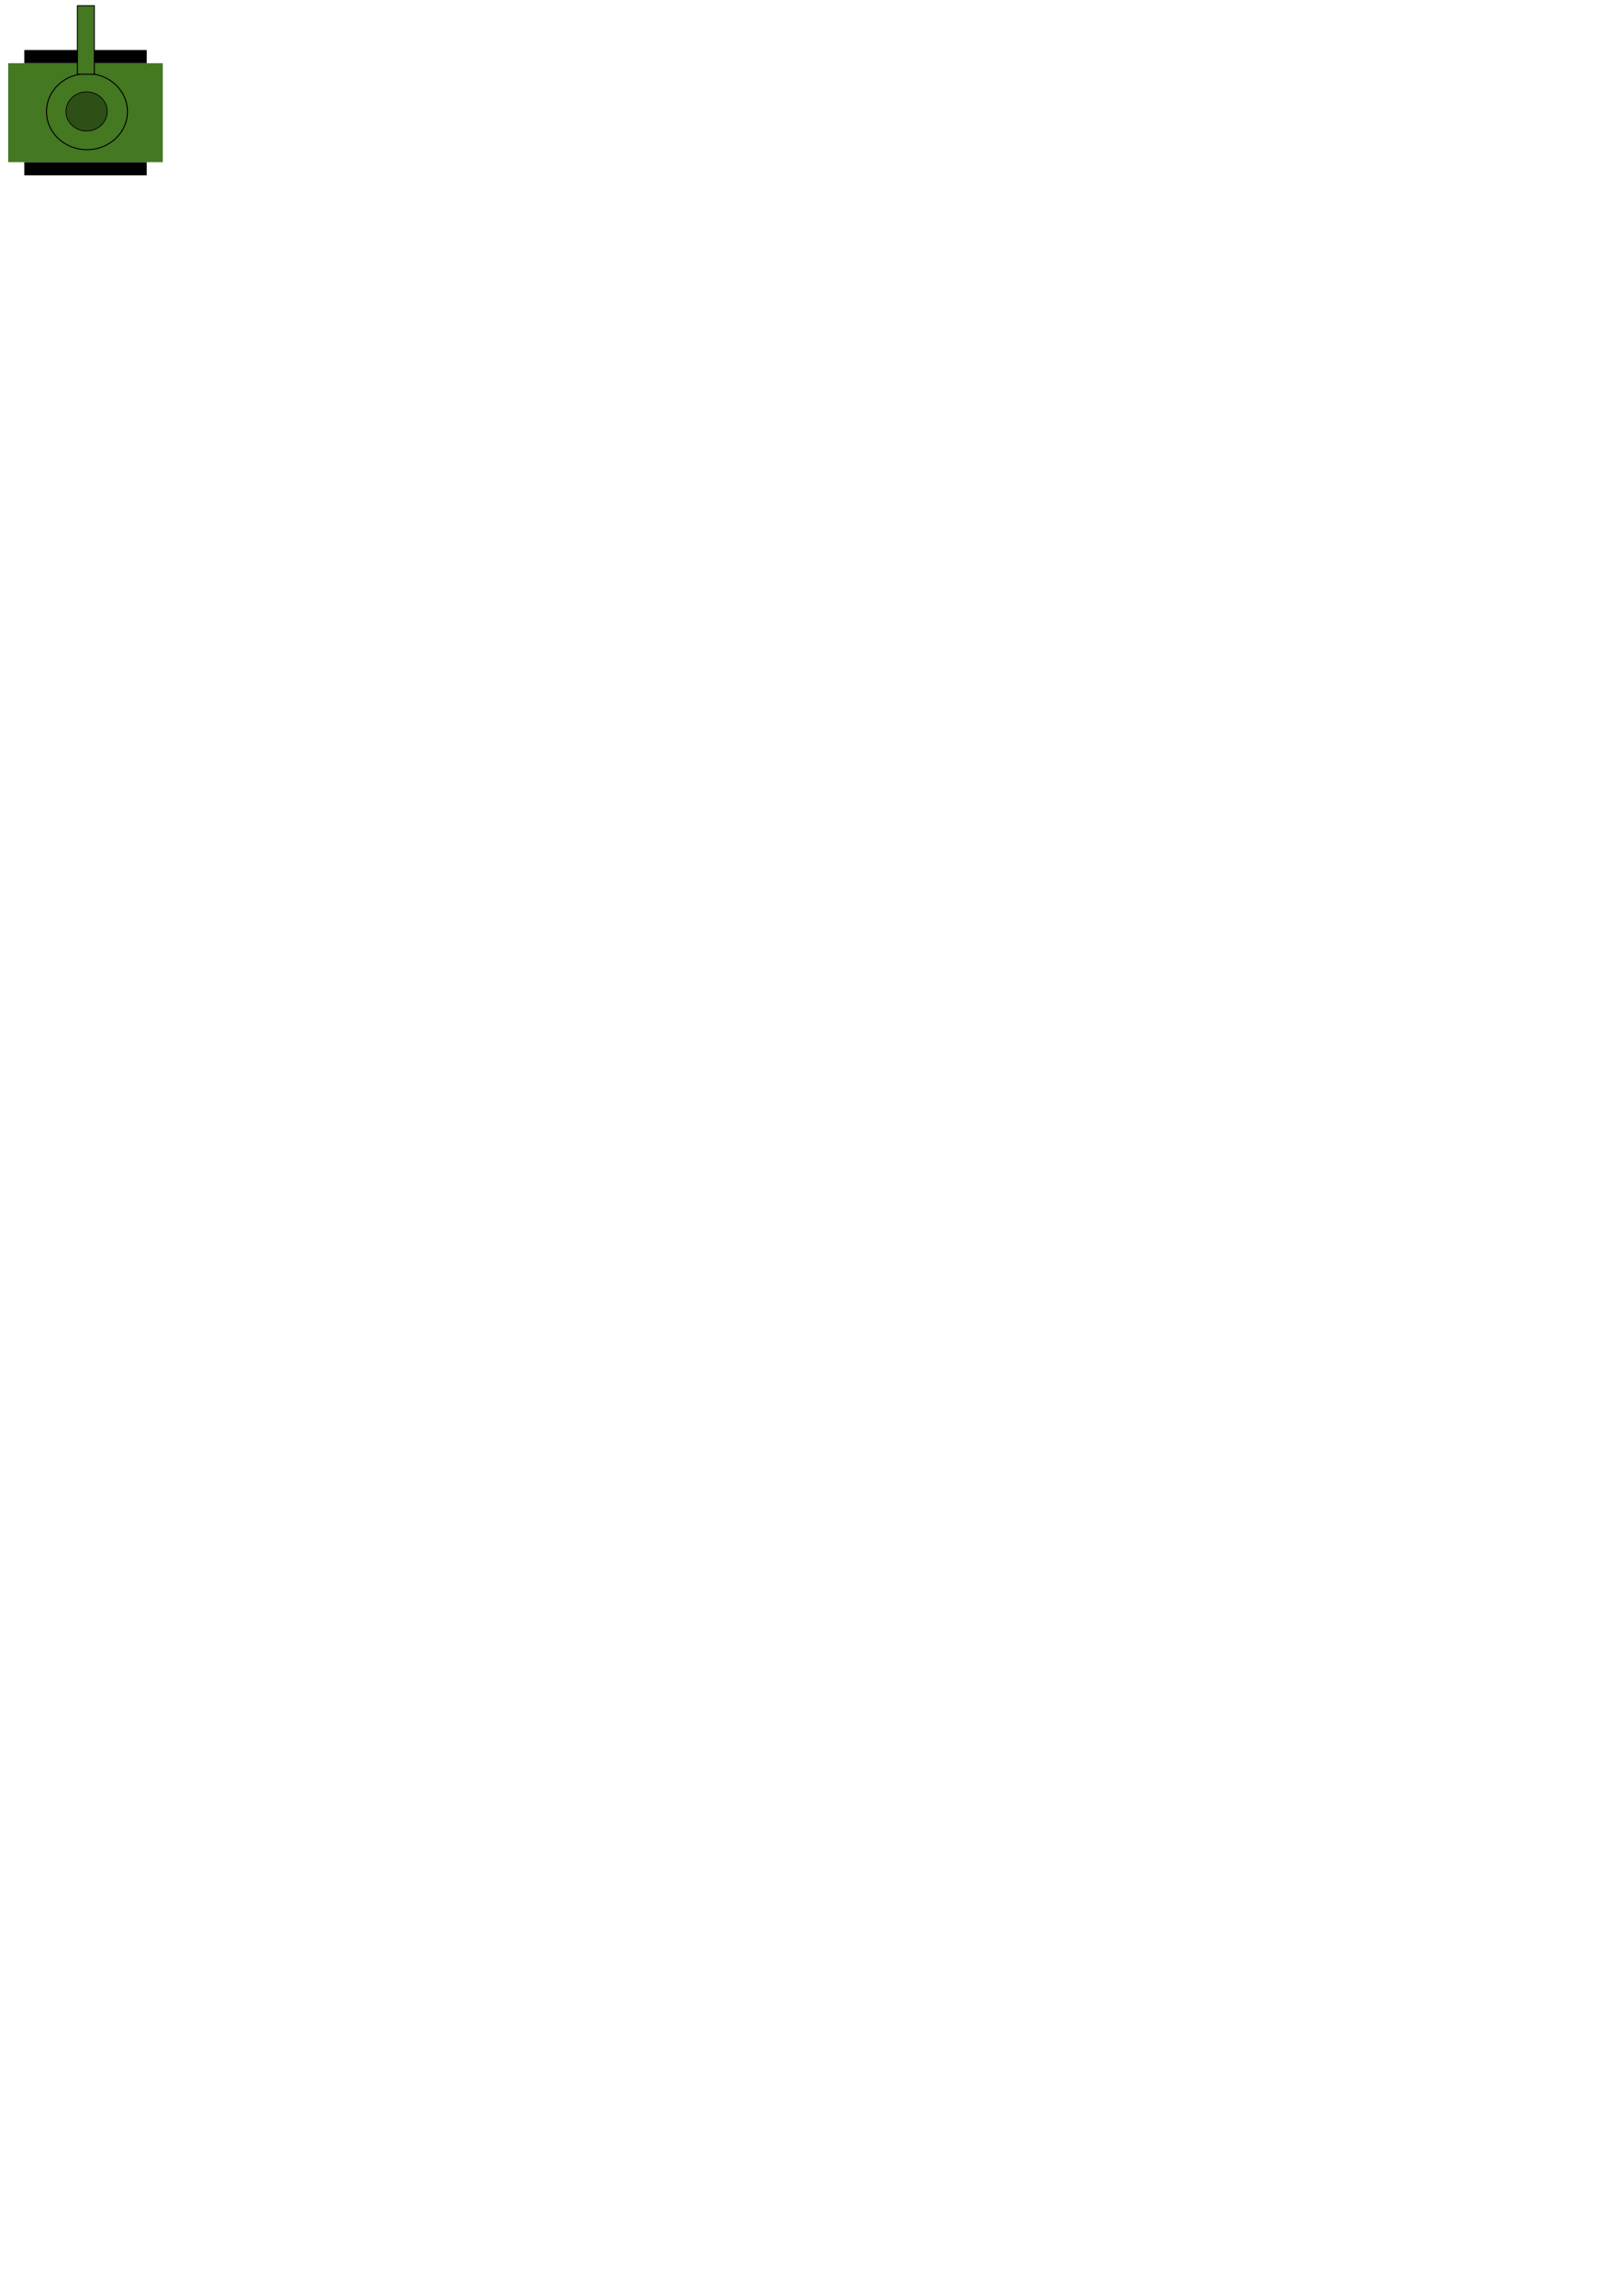
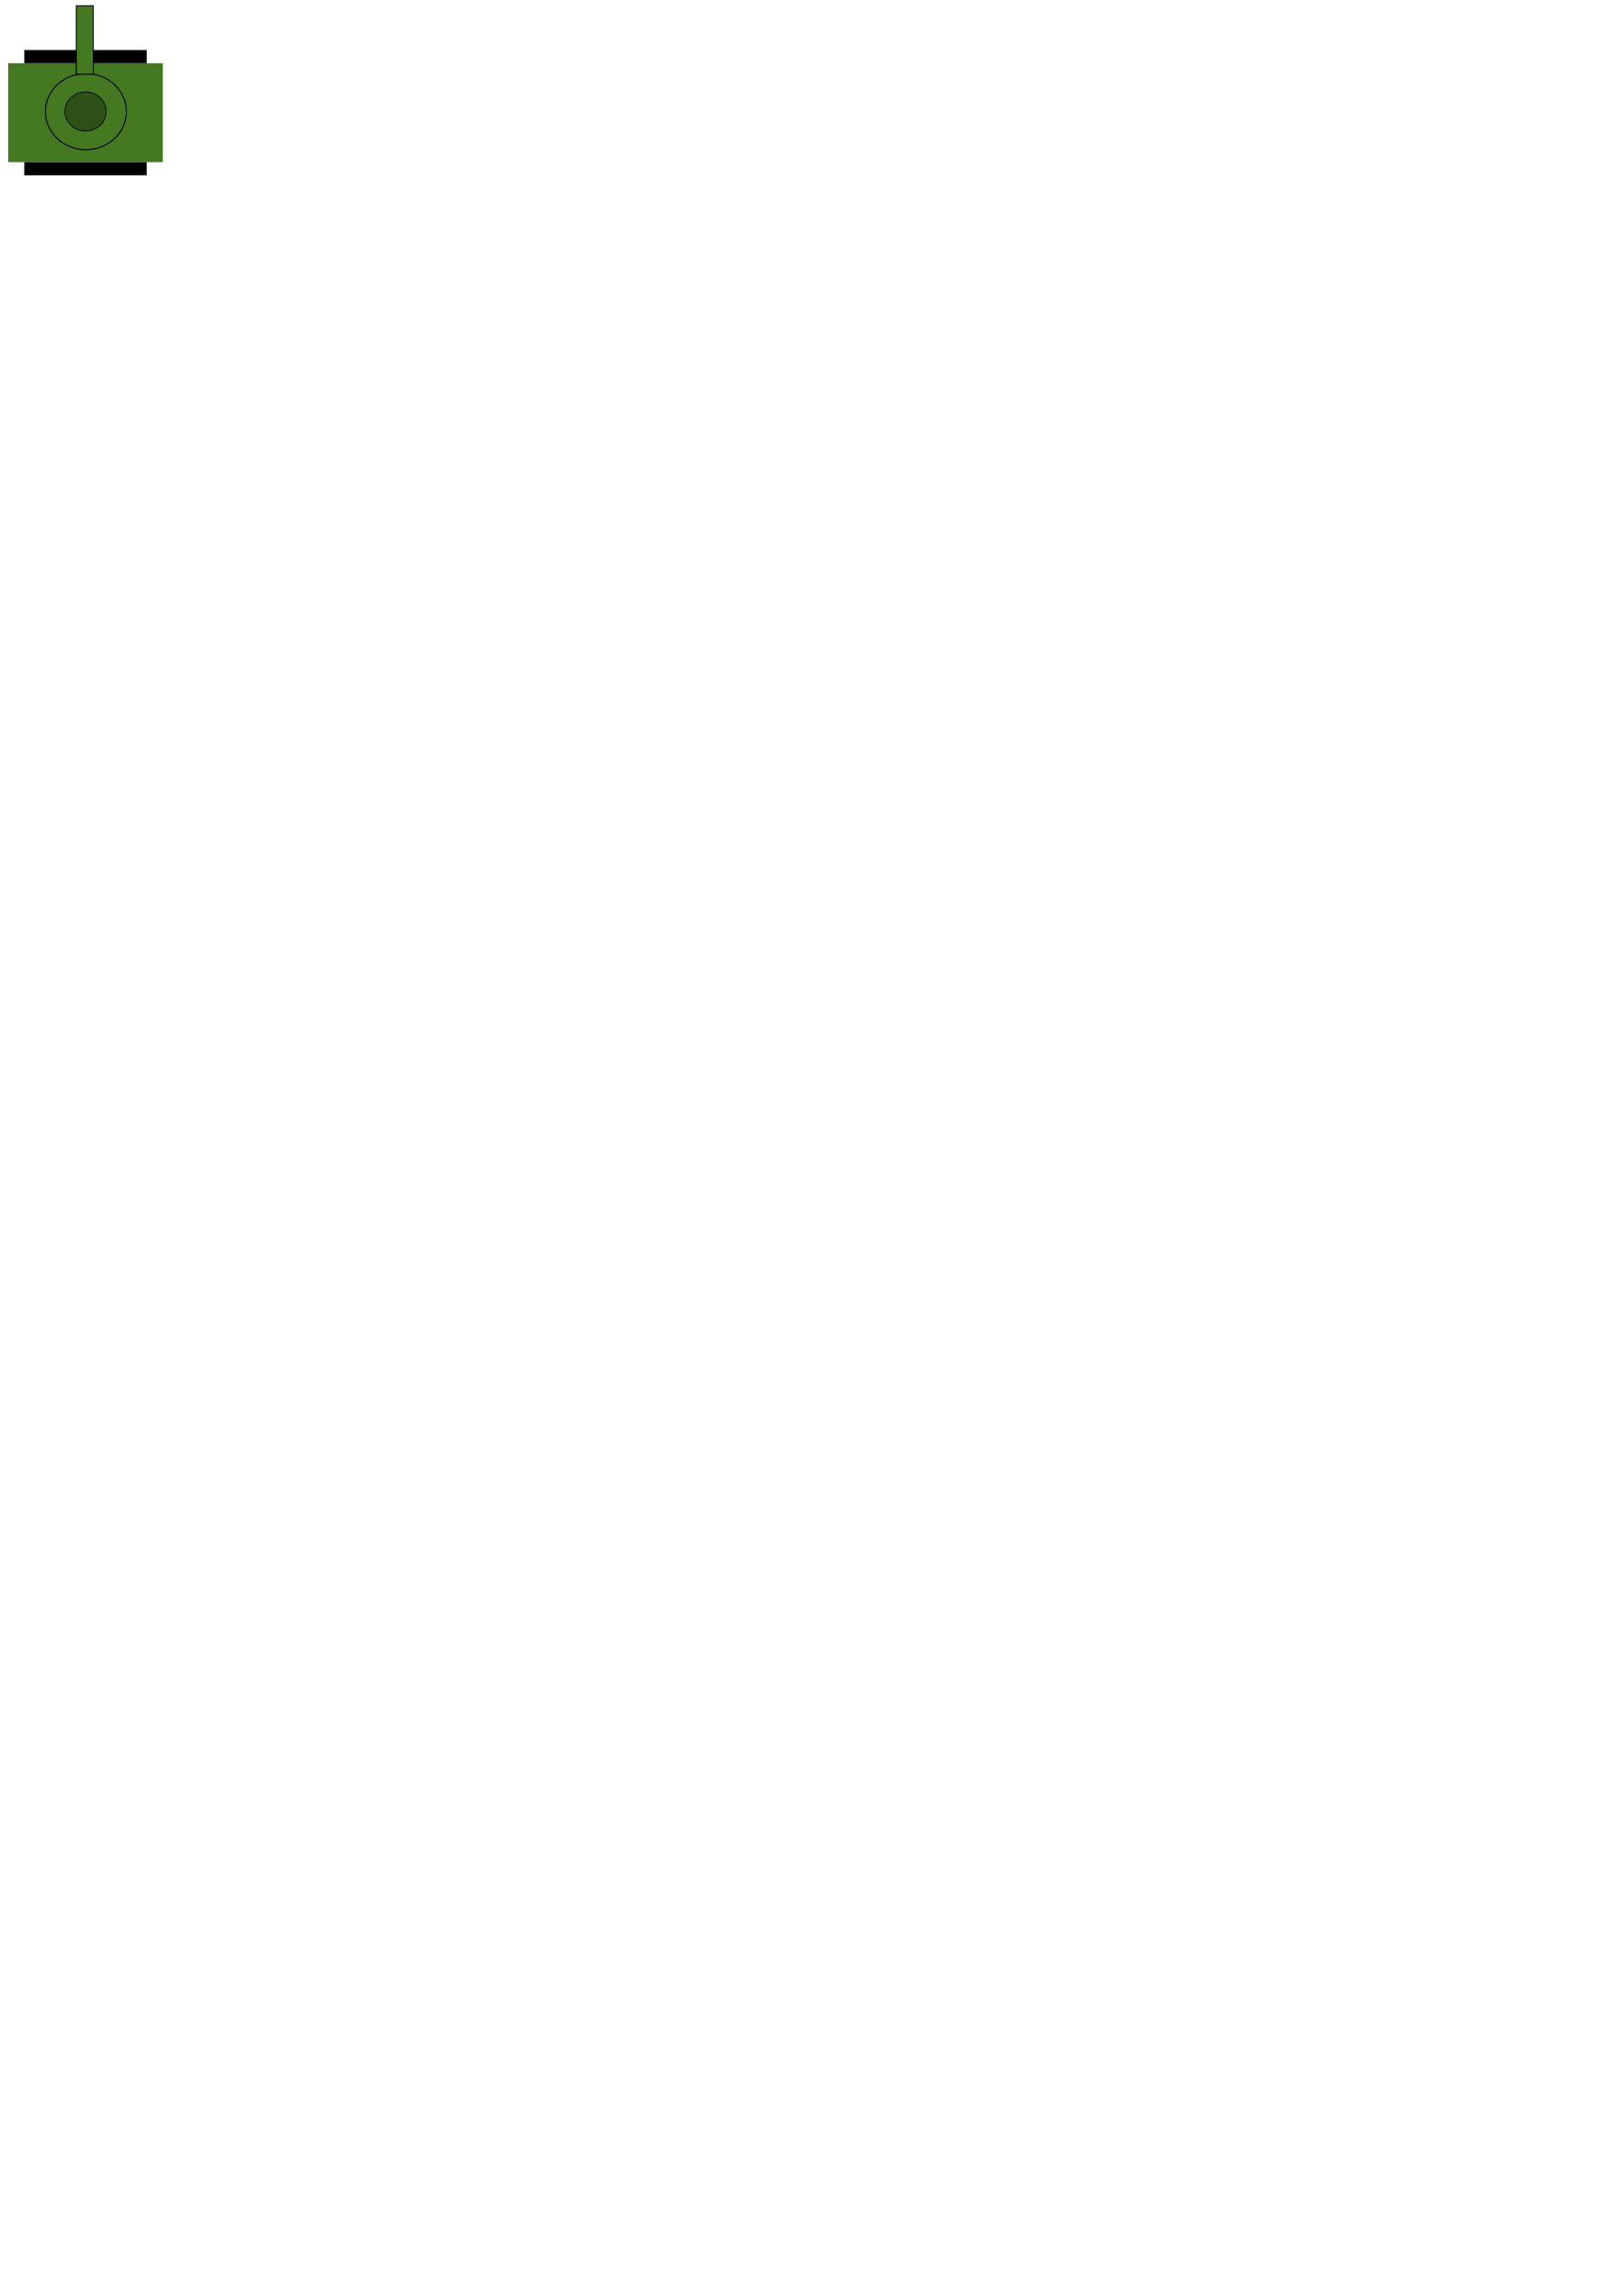
- <svg xmlns="http://www.w3.org/2000/svg" xmlns:ns1="http://www.openswatchbook.org/uri/2009/osb" width="210mm" height="297mm" viewBox="0 0 210 297" version="1.1" id="svg8">
+ <svg xmlns="http://www.w3.org/2000/svg" xmlns:ns1="http://www.openswatchbook.org/uri/2009/osb" id="svg8" version="1.1" viewBox="0 0 210 297" height="297mm" width="210mm">
  <defs id="defs2">
-     <linearGradient id="linearGradient863" ns1:paint="solid">
-       <stop style="stop-color:#000000;stop-opacity:1;" offset="0" id="stop861" />
+     <linearGradient ns1:paint="solid" id="linearGradient863">
+       <stop id="stop861" offset="0" style="stop-color:#000000;stop-opacity:1;" />
    </linearGradient>
  </defs>
  <g id="layer1">
-     <rect style="fill:#447821;stroke-width:0.046" id="rect10" width="20" height="12.802" x="1.058" y="8.173" />
-     <rect style="fill:#000000;stroke-width:0.044" id="rect12" width="15.831" height="1.701" x="3.143" y="20.975" />
-     <rect y="6.472" x="3.143" height="1.701" width="15.831" id="rect12-6" style="fill:#000000;stroke-width:0.044" />
-     <path id="path32" style="fill:#447821;fill-opacity:1;fill-rule:evenodd;stroke:#000000;stroke-width:0.133;stroke-linejoin:round;stroke-miterlimit:4;stroke-dasharray:none;stroke-dashoffset:0;stroke-opacity:1" d="M 16.487,14.44 A 5.238,4.924 0 0 1 11.249,19.364 5.238,4.924 0 0 1 6.011,14.44 5.238,4.924 0 0 1 11.249,9.516 5.238,4.924 0 0 1 16.487,14.44 Z" />
-     <rect style="fill:#447821;fill-opacity:1;stroke:#000000;stroke-width:0.132;stroke-linejoin:round;stroke-miterlimit:4;stroke-dasharray:none;stroke-dashoffset:0;stroke-opacity:1" id="rect886" width="2.192" height="8.864" x="10.01" y="0.742" />
-     <ellipse style="fill:#2d5016;fill-opacity:1;fill-rule:evenodd;stroke:#000000;stroke-width:0.099;stroke-miterlimit:4;stroke-dasharray:none;stroke-opacity:1" id="path888" cx="11.201" cy="14.417" rx="2.667" ry="2.529" />
+     <rect y="8.173" x="1.058" height="12.802" width="20" id="rect10" style="fill:#447821;stroke-width:0.046" />
+     <rect y="20.975" x="3.143" height="1.701" width="15.831" id="rect12" style="fill:#000000;stroke-width:0.044" />
+     <rect style="fill:#000000;stroke-width:0.044" id="rect12-6" width="15.831" height="1.701" x="3.143" y="6.472" />
+     <g transform="translate(-78.31667,-87.3125)" id="g862">
+       <path d="m 94.667,101.753 a 5.238,4.924 0 0 1 -5.238,4.924 5.238,4.924 0 0 1 -5.238,-4.924 5.238,4.924 0 0 1 5.238,-4.924 5.238,4.924 0 0 1 5.238,4.924 z" style="fill:#447821;fill-opacity:1;fill-rule:evenodd;stroke:#000000;stroke-width:0.133;stroke-linejoin:round;stroke-miterlimit:4;stroke-dasharray:none;stroke-dashoffset:0;stroke-opacity:1" id="path32-4" />
+       <rect y="88.056" x="88.19" height="8.864" width="2.192" id="rect886-8" style="fill:#447821;fill-opacity:1;stroke:#000000;stroke-width:0.132;stroke-linejoin:round;stroke-miterlimit:4;stroke-dasharray:none;stroke-dashoffset:0;stroke-opacity:1" />
+       <ellipse ry="2.529" rx="2.667" cy="101.731" cx="89.382" id="path888-3" style="fill:#2d5016;fill-opacity:1;fill-rule:evenodd;stroke:#000000;stroke-width:0.099;stroke-miterlimit:4;stroke-dasharray:none;stroke-opacity:1" />
+     </g>
  </g>
</svg>
